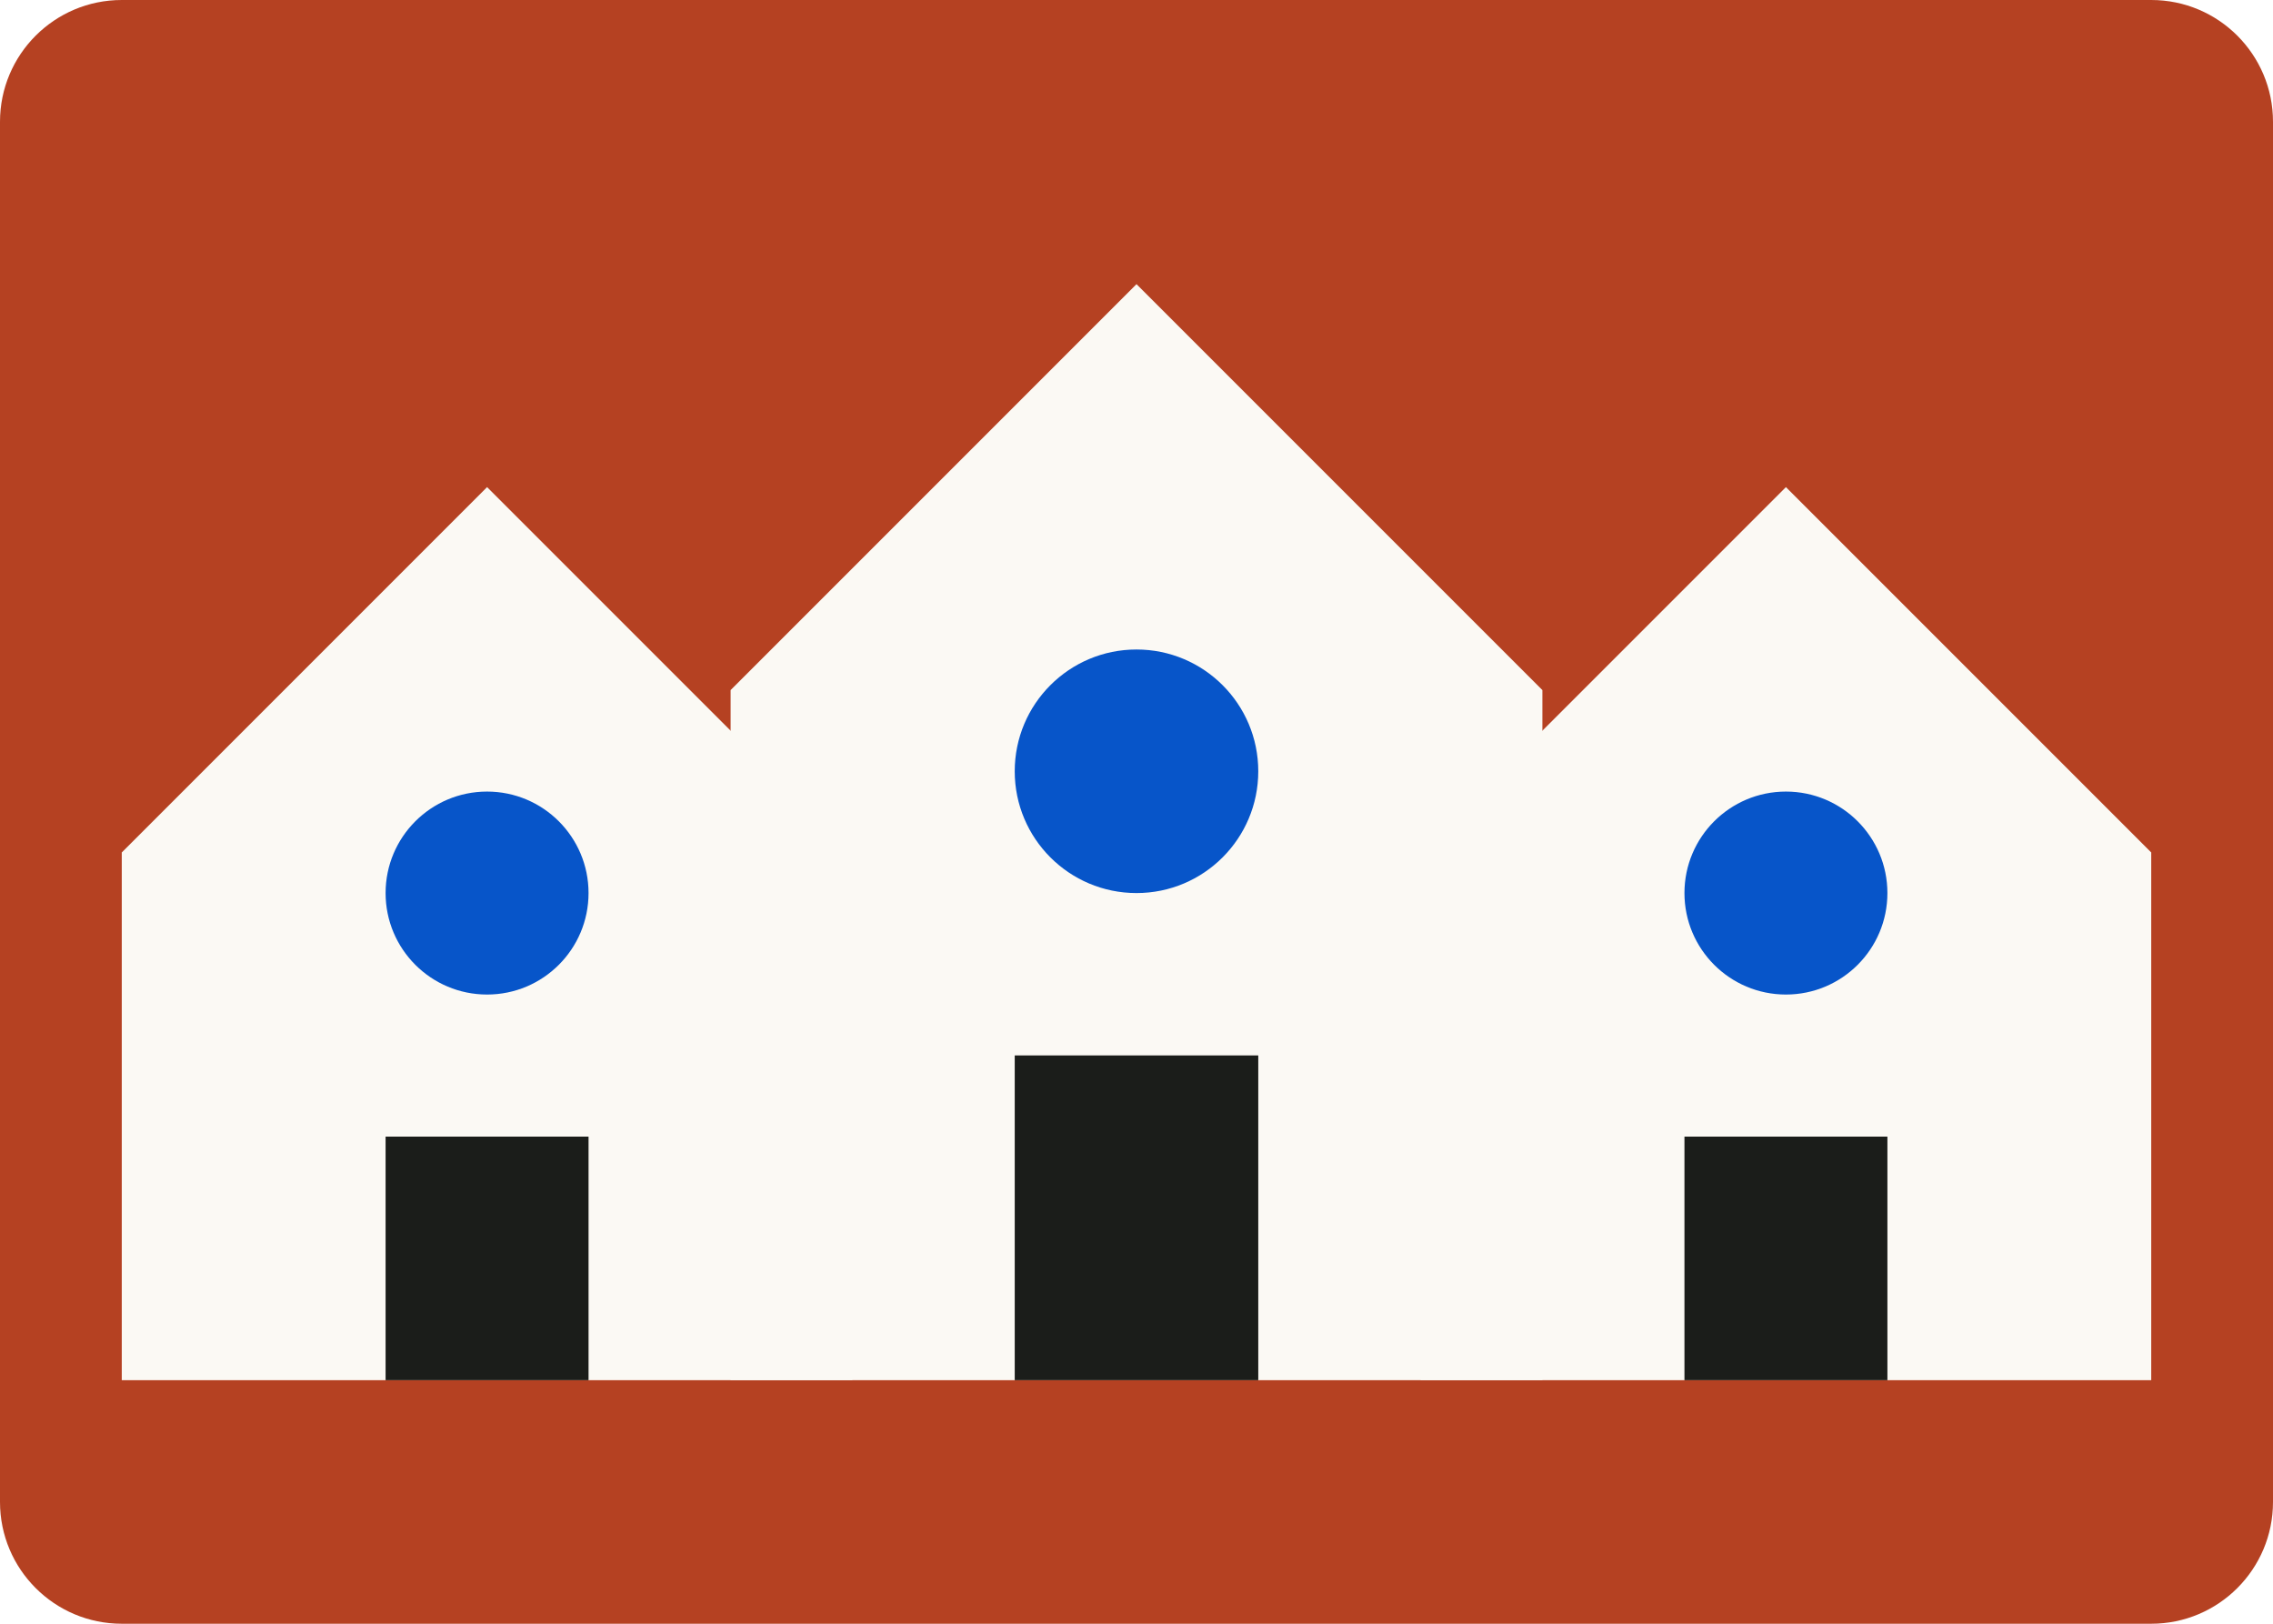
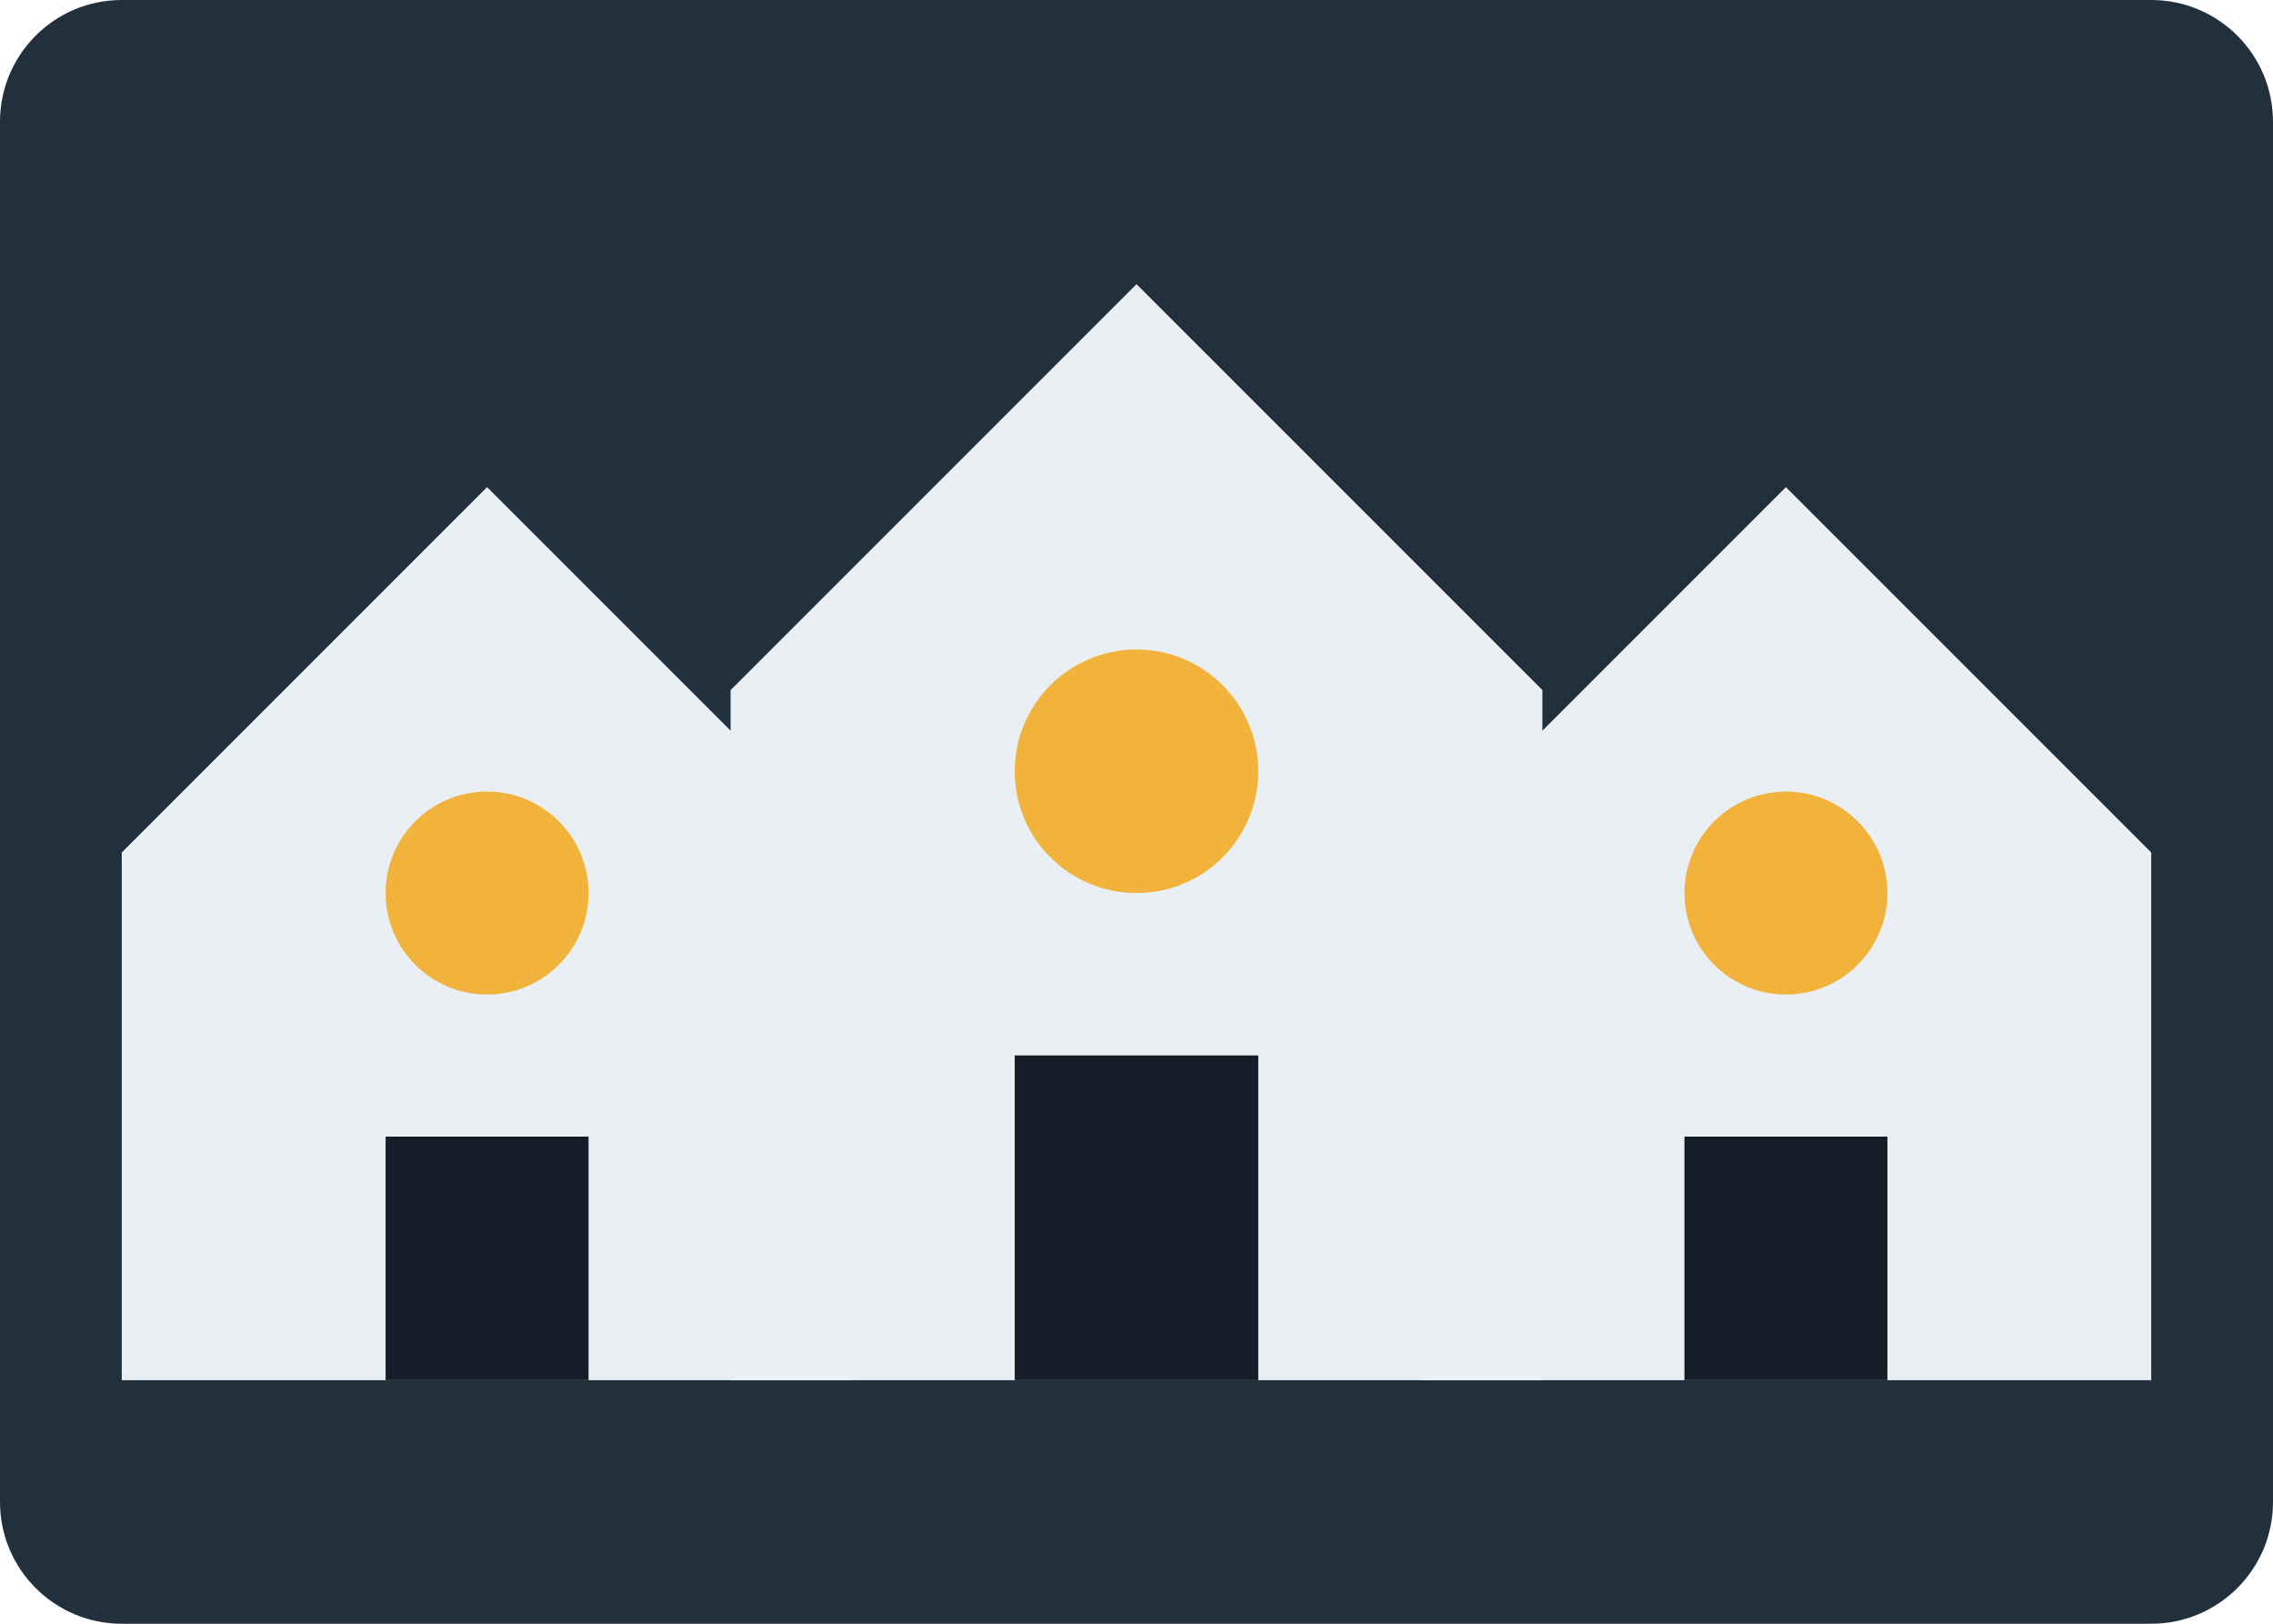
<svg xmlns="http://www.w3.org/2000/svg" viewBox="0 0 56 40">
-   <rect width="56" height="40" rx="3" fill="#b54122" />
-   <g fill="#fbf9f4">
+   <rect width="56" height="40" rx="3" fill="#22303d" />
+   <g fill="#e9eff3">
    <path d="M3 21 12 12l9 9v13H3Z" />
    <path d="M18 17 28 7l10 10v17H18Z" />
    <path d="M35 21 44 12l9 9v13H35Z" />
  </g>
-   <g fill="#0755c9">
+   <g fill="#f2b33d">
    <circle cx="12" cy="22" r="2.5" />
    <circle cx="28" cy="19" r="3" />
    <circle cx="44" cy="22" r="2.5" />
  </g>
-   <path d="M9.5 28h5v6h-5zM25 26h6v8h-6zM41.5 28h5v6h-5z" fill="#1b1d1a" />
+   <path d="M9.5 28h5v6h-5zM25 26h6v8h-6zM41.5 28h5v6h-5z" fill="#141e28" />
</svg>
